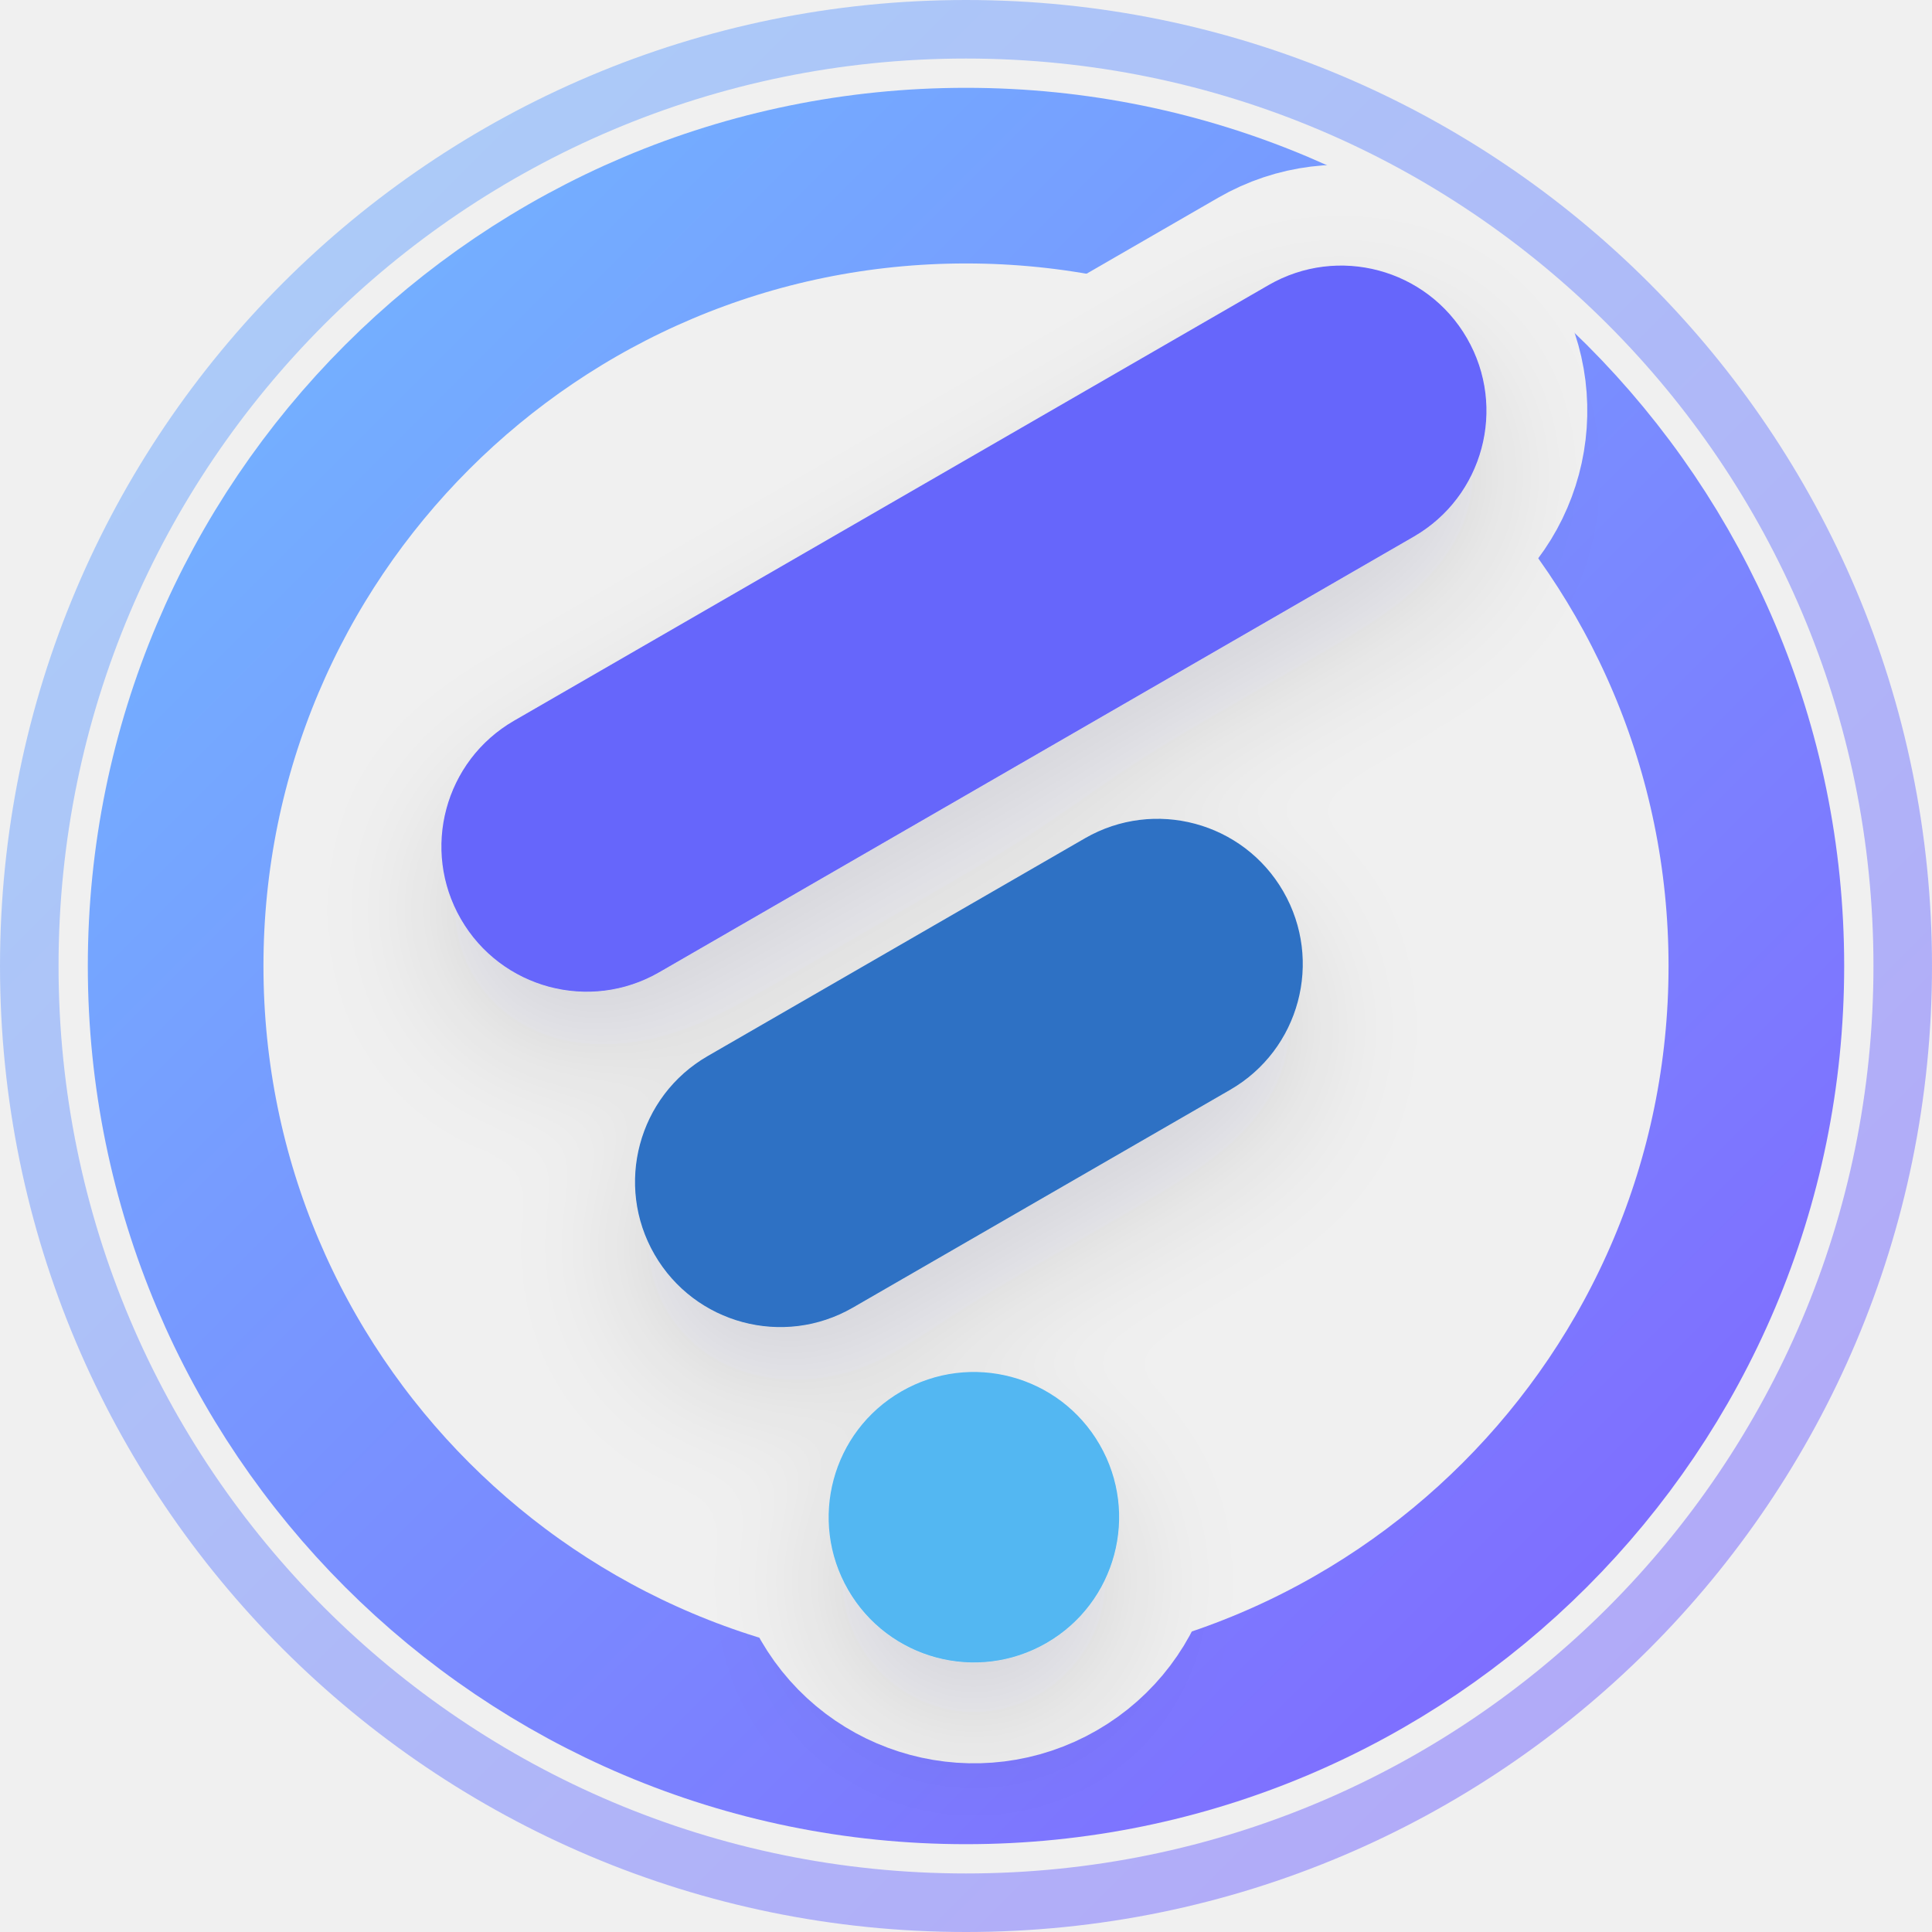
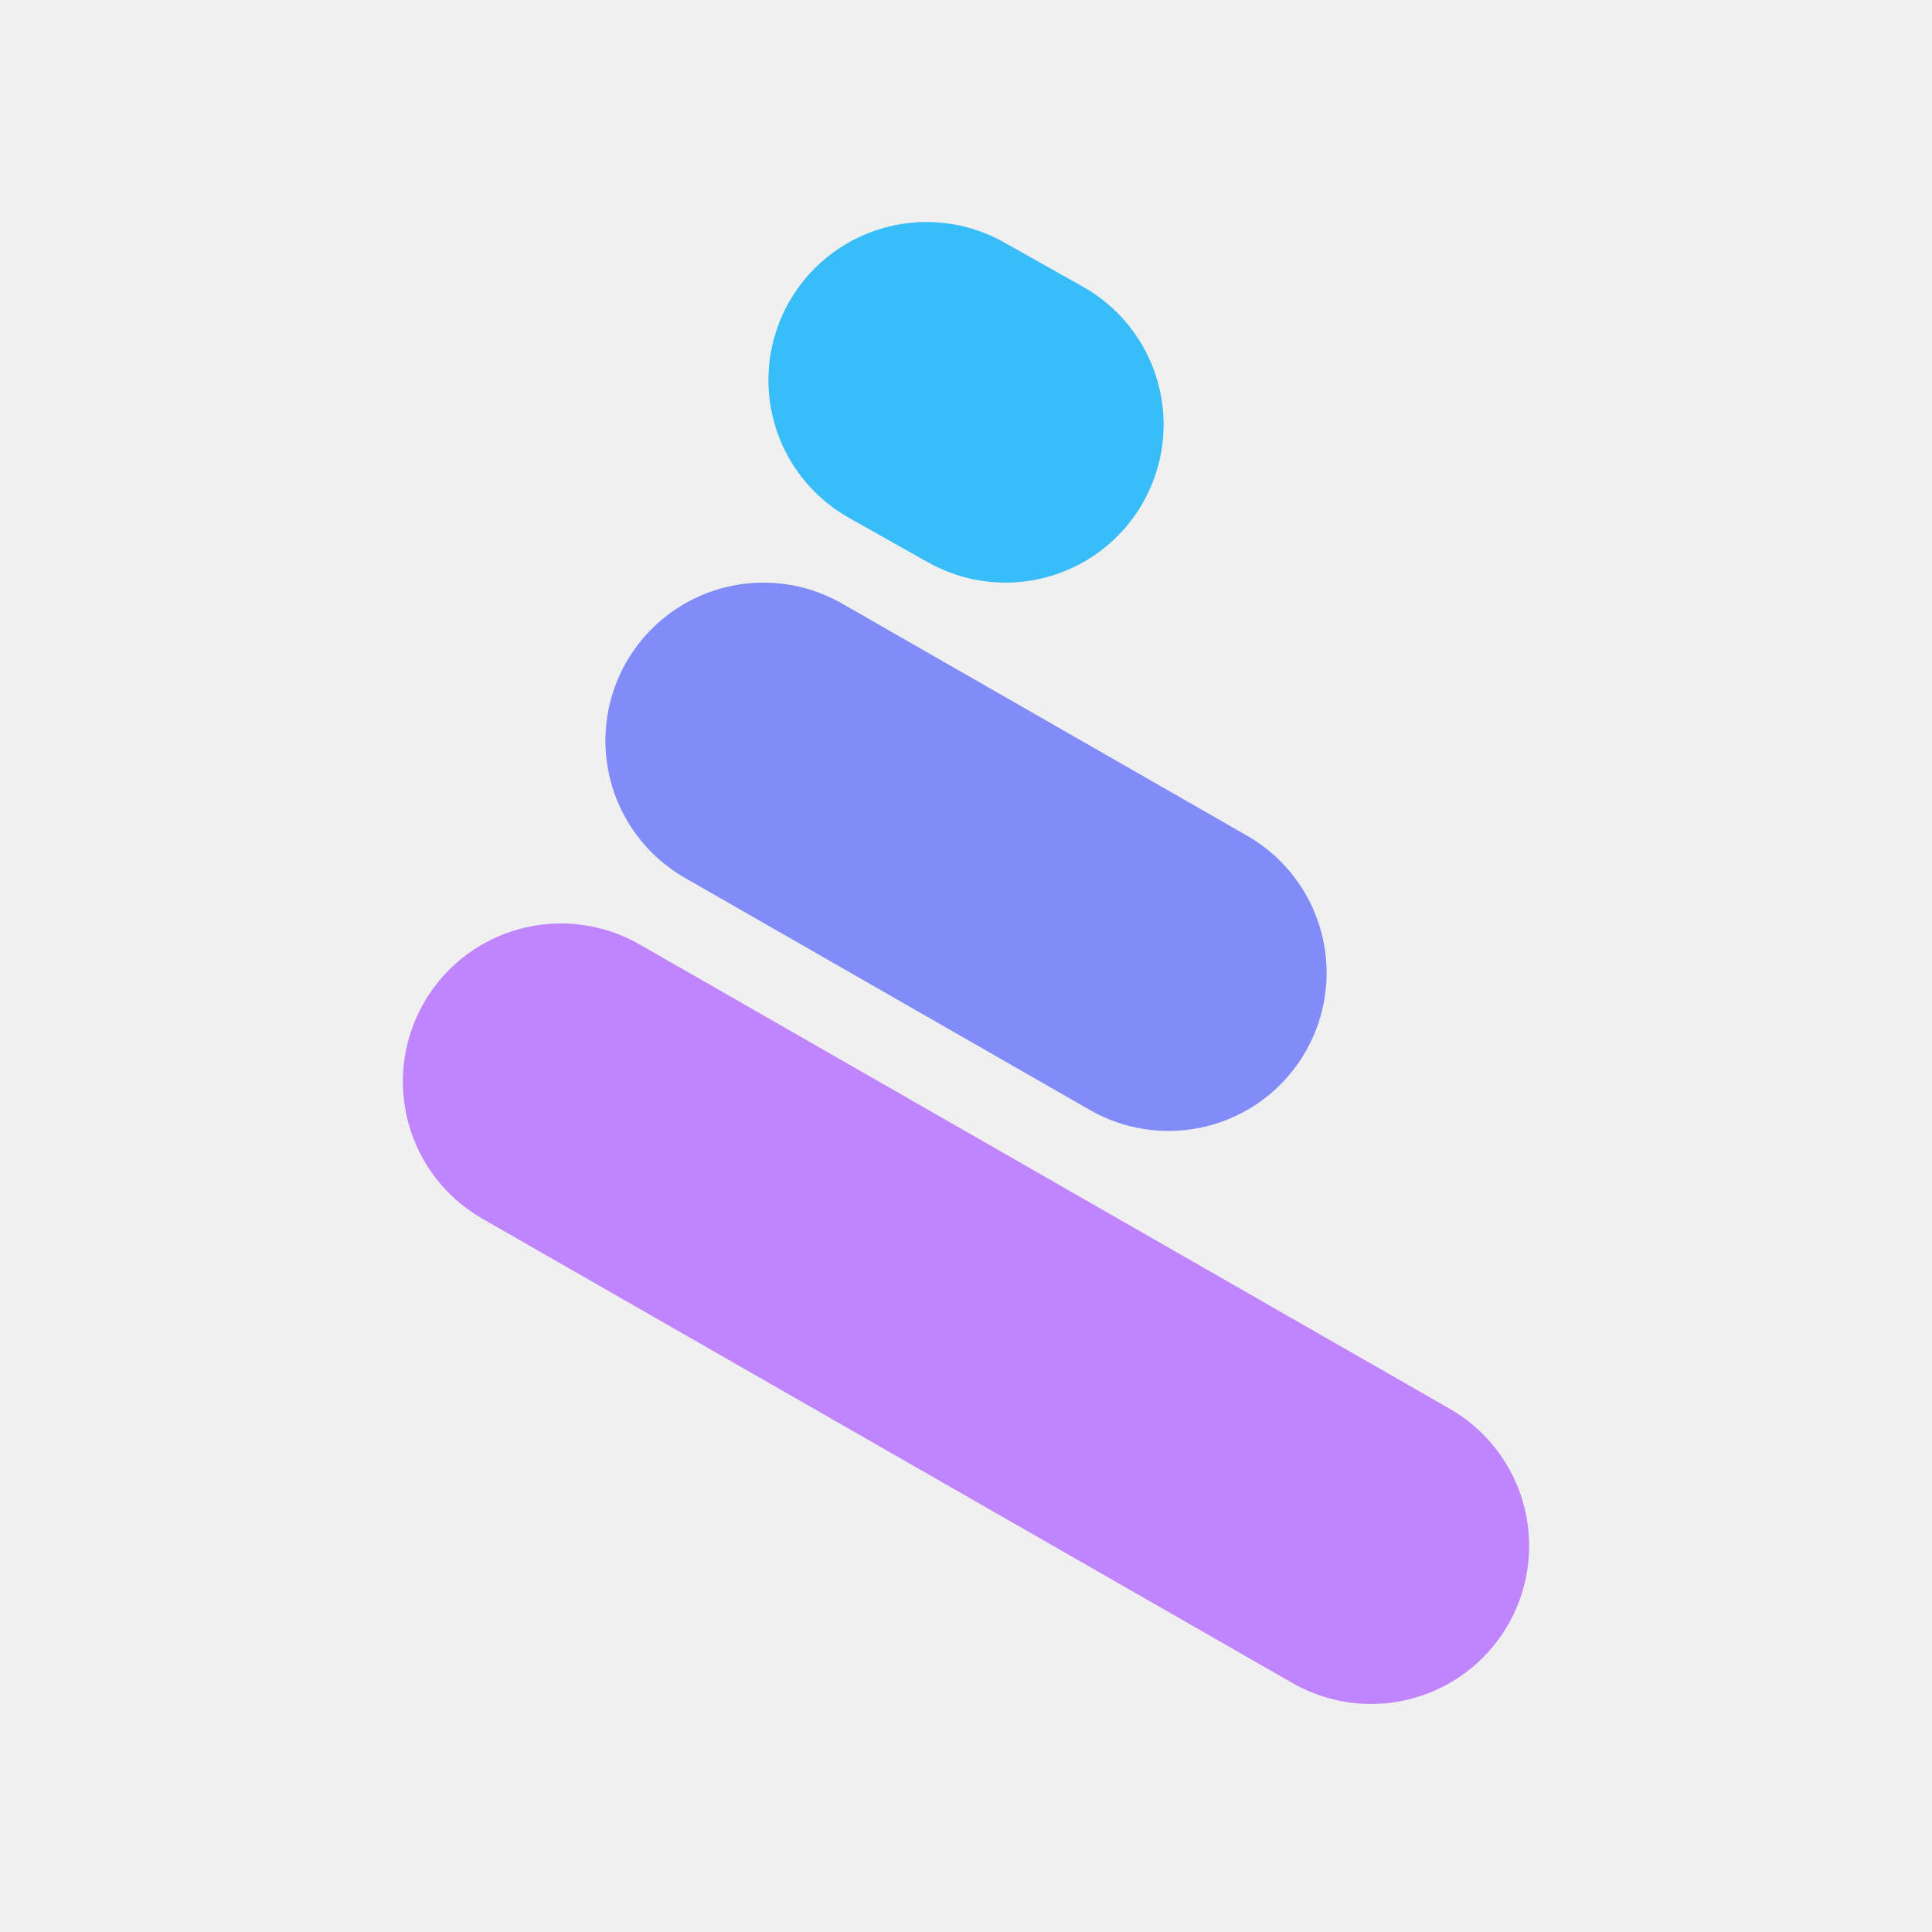
- <svg xmlns="http://www.w3.org/2000/svg" width="108" height="108" viewBox="54 54 132 132">
-   <defs>
-     <filter id="glow-shadow" x="-50%" y="-50%" width="200%" height="200%">
-       <feDropShadow dx="0" dy="5" stdDeviation="5" flood-color="#0F172A" flood-opacity="0.12" />
-     </filter>
-     <path id="shape-top" d="M60.65,89.6L154.18,35.6A18,18 107.59,0 1,178.77 42.19L178.77,42.19A18,18 107.59,0 1,172.18 66.78L78.65,120.78A18,18 106.67,0 1,54.06 114.19L54.06,114.19A18,18 106.67,0 1,60.65 89.6z" />
-     <path id="shape-mid" d="M84.65,131.17L131.42,104.17A18,18 107.83,0 1,156 110.76L156,110.76A18,18 107.83,0 1,149.42 135.35L102.65,162.35A18,18 106.67,0 1,78.06 155.76L78.06,155.76A18,18 106.67,0 1,84.65 131.17z" />
-     <path id="shape-bot" d="M108.65,172.74L108.65,172.74A18,18 116.03,0 1,133.24 179.33L133.24,179.33A18,18 116.03,0 1,126.65 203.92L126.65,203.92A18,18 116.03,0 1,102.06 197.33L102.06,197.33A18,18 116.03,0 1,108.65 172.74z" />
-     <mask id="cutout-mask">
-       <rect x="0" y="0" width="240" height="240" fill="white" />
-       <g transform="translate(15.77, 15.77) scale(0.86856, 0.86856)">
-         <g transform="translate(45.96154, 43.84615) scale(0.6346154, 0.6346154)">
-           <use href="#shape-top" fill="black" stroke="black" stroke-width="25" />
-           <use href="#shape-mid" fill="black" stroke="black" stroke-width="25" />
-           <use href="#shape-bot" fill="black" stroke="black" stroke-width="25" />
-         </g>
-       </g>
-     </mask>
-     <linearGradient id="ring-grad" x1="0%" y1="0%" x2="100%" y2="100%">
-       <stop offset="0%" stop-color="#72B7FF" />
-       <stop offset="100%" stop-color="#8066FF" />
-     </linearGradient>
-   </defs>
-   <circle cx="120" cy="120" r="64" fill="none" stroke="url(#ring-grad)" stroke-width="4" opacity="0.55" />
-   <circle cx="120" cy="120" r="54" fill="none" stroke="url(#ring-grad)" stroke-width="12" mask="url(#cutout-mask)" opacity="1" />
-   <g transform="translate(15.77, 15.77) scale(0.86856, 0.86856)" filter="url(#glow-shadow)">
-     <g transform="translate(45.96154, 43.84615) scale(0.6346154, 0.6346154)">
-       <use href="#shape-top" fill="#6666FB" />
-       <use href="#shape-mid" fill="#2F71C4" />
-       <use href="#shape-bot" fill="#53B7F2" />
-     </g>
+ <svg xmlns="http://www.w3.org/2000/svg" viewBox="115.2 97.28 281.6 281.6">
+   <g fill="none" stroke-width="46.08" stroke-linecap="round">
+     <path d="M250.24 152.68 L261.76 159.16" stroke="#38BDF8" />
+     <path d="M226.48 205.24 L285.52 239.08" stroke="#818CF8" />
+     <path d="M196.96 254.92 L315.04 322.60" stroke="#C084FC" />
  </g>
</svg>
